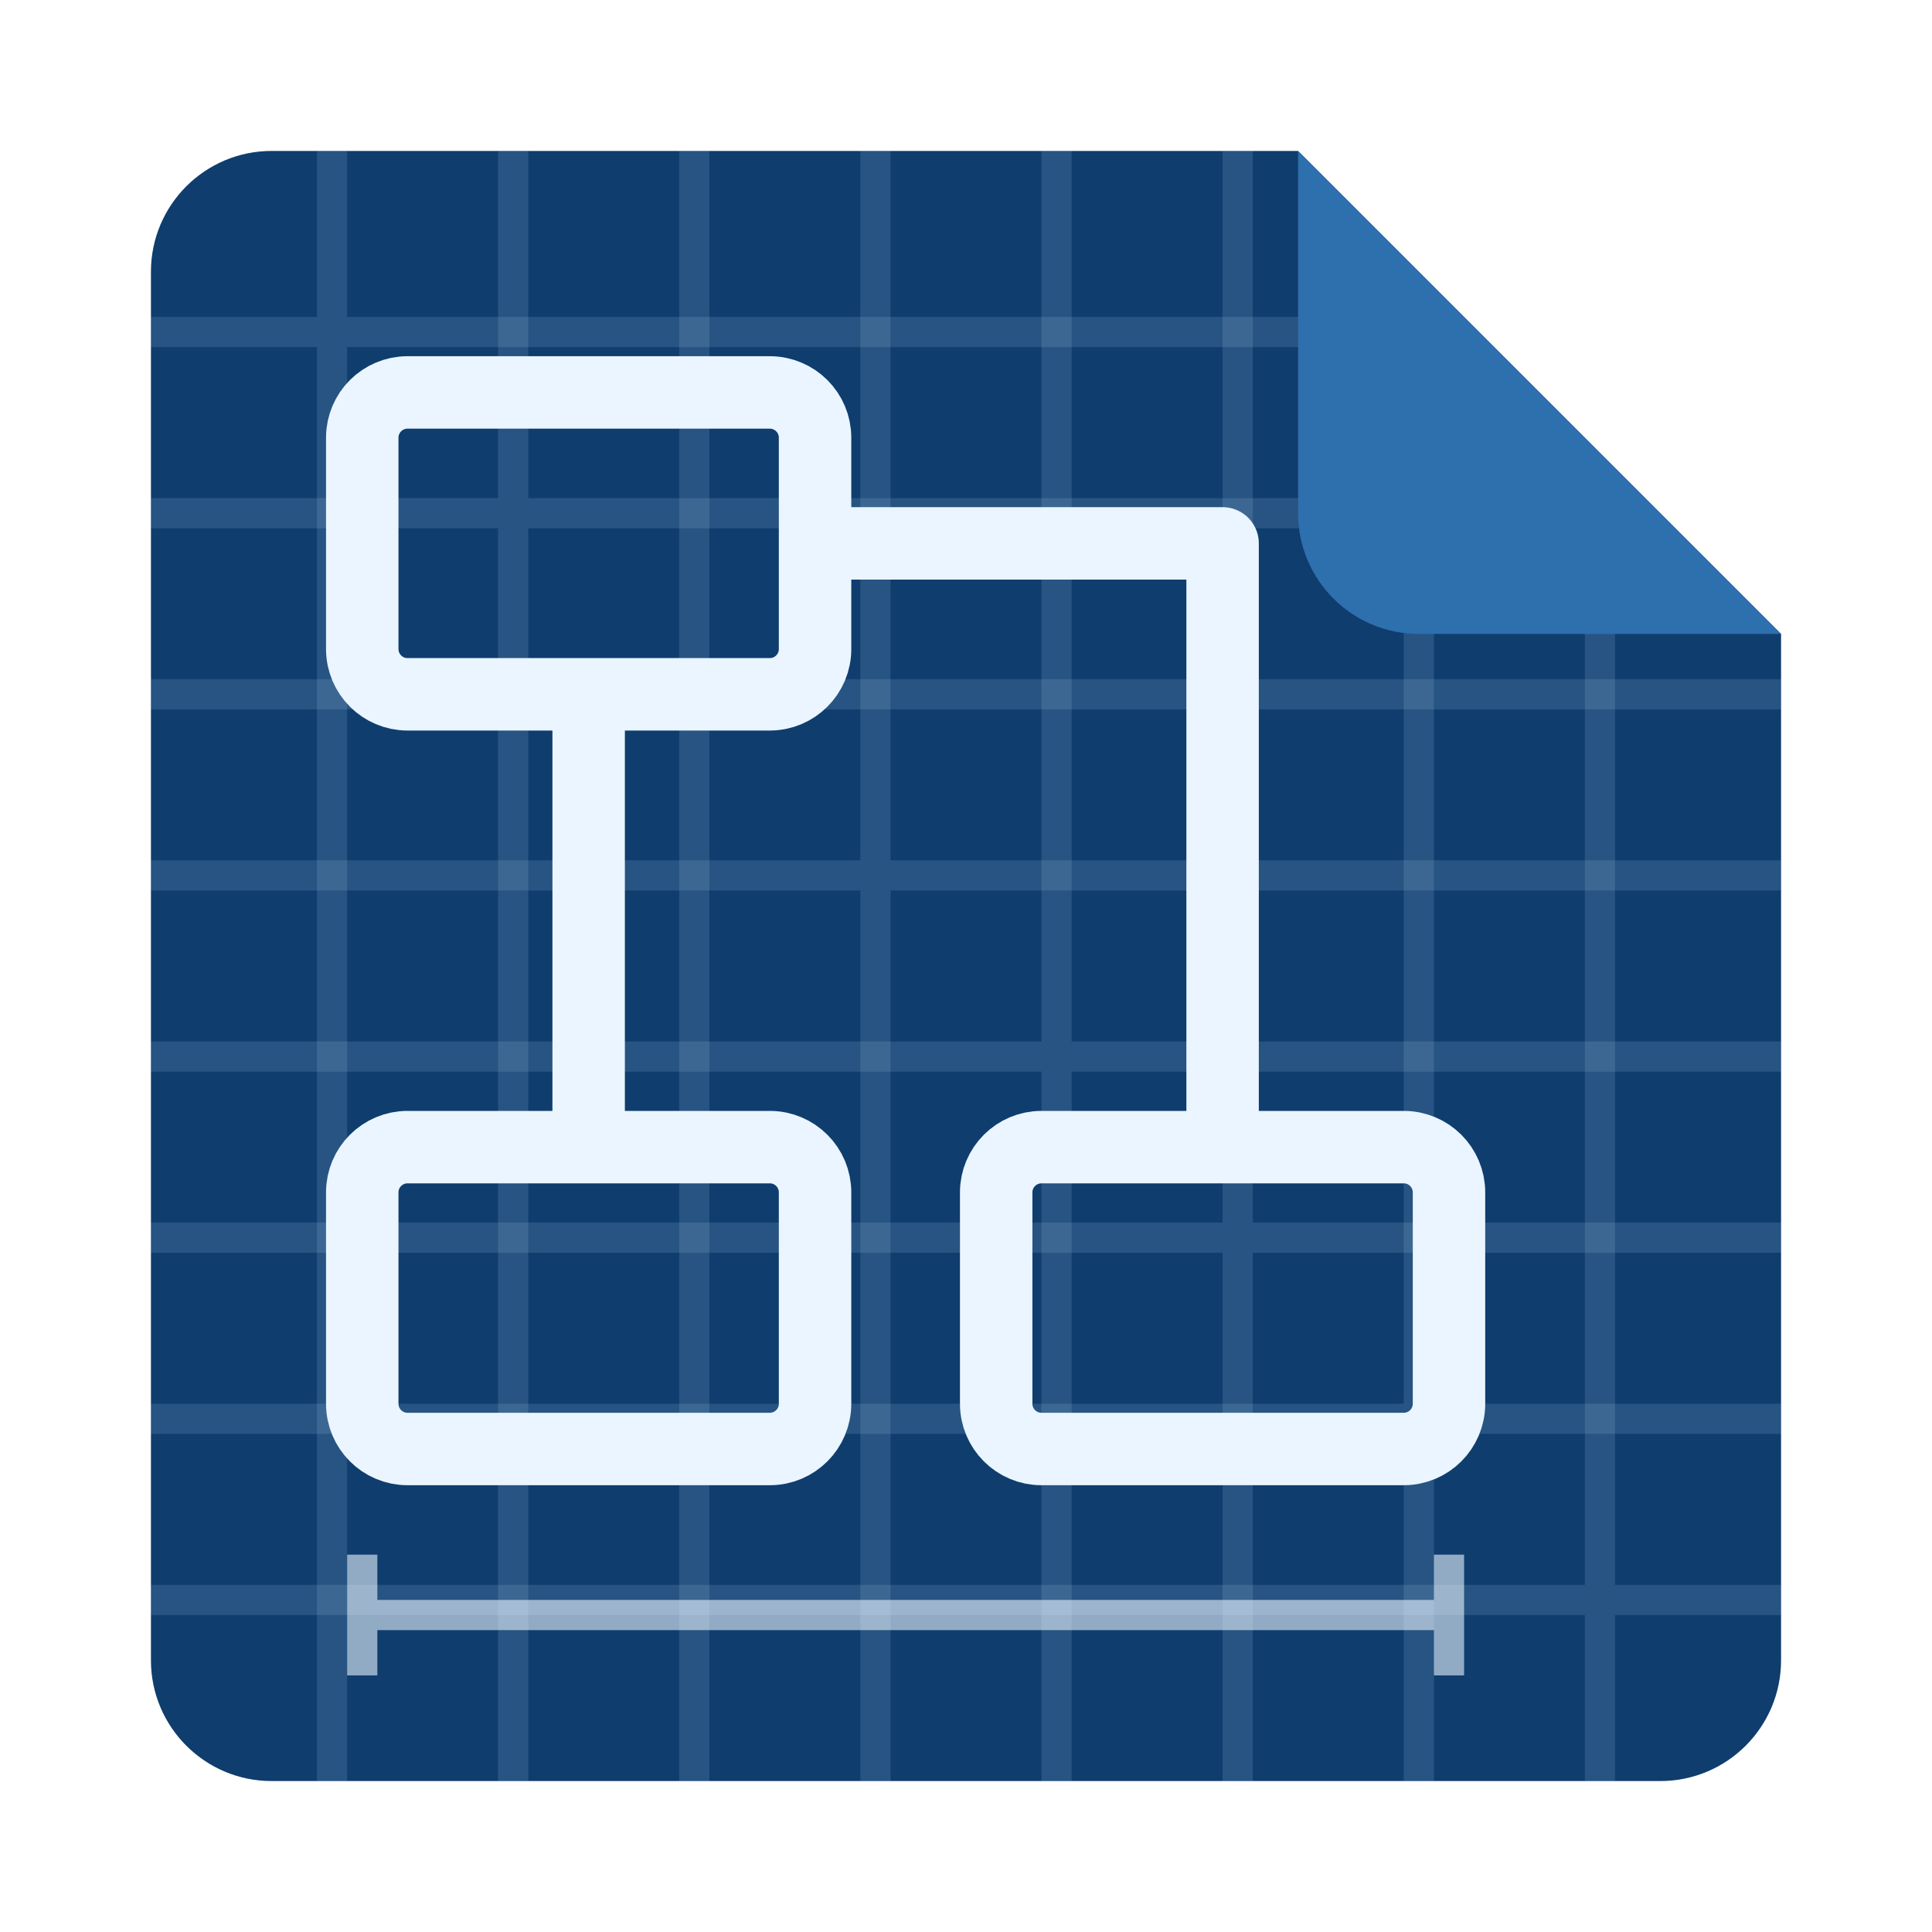
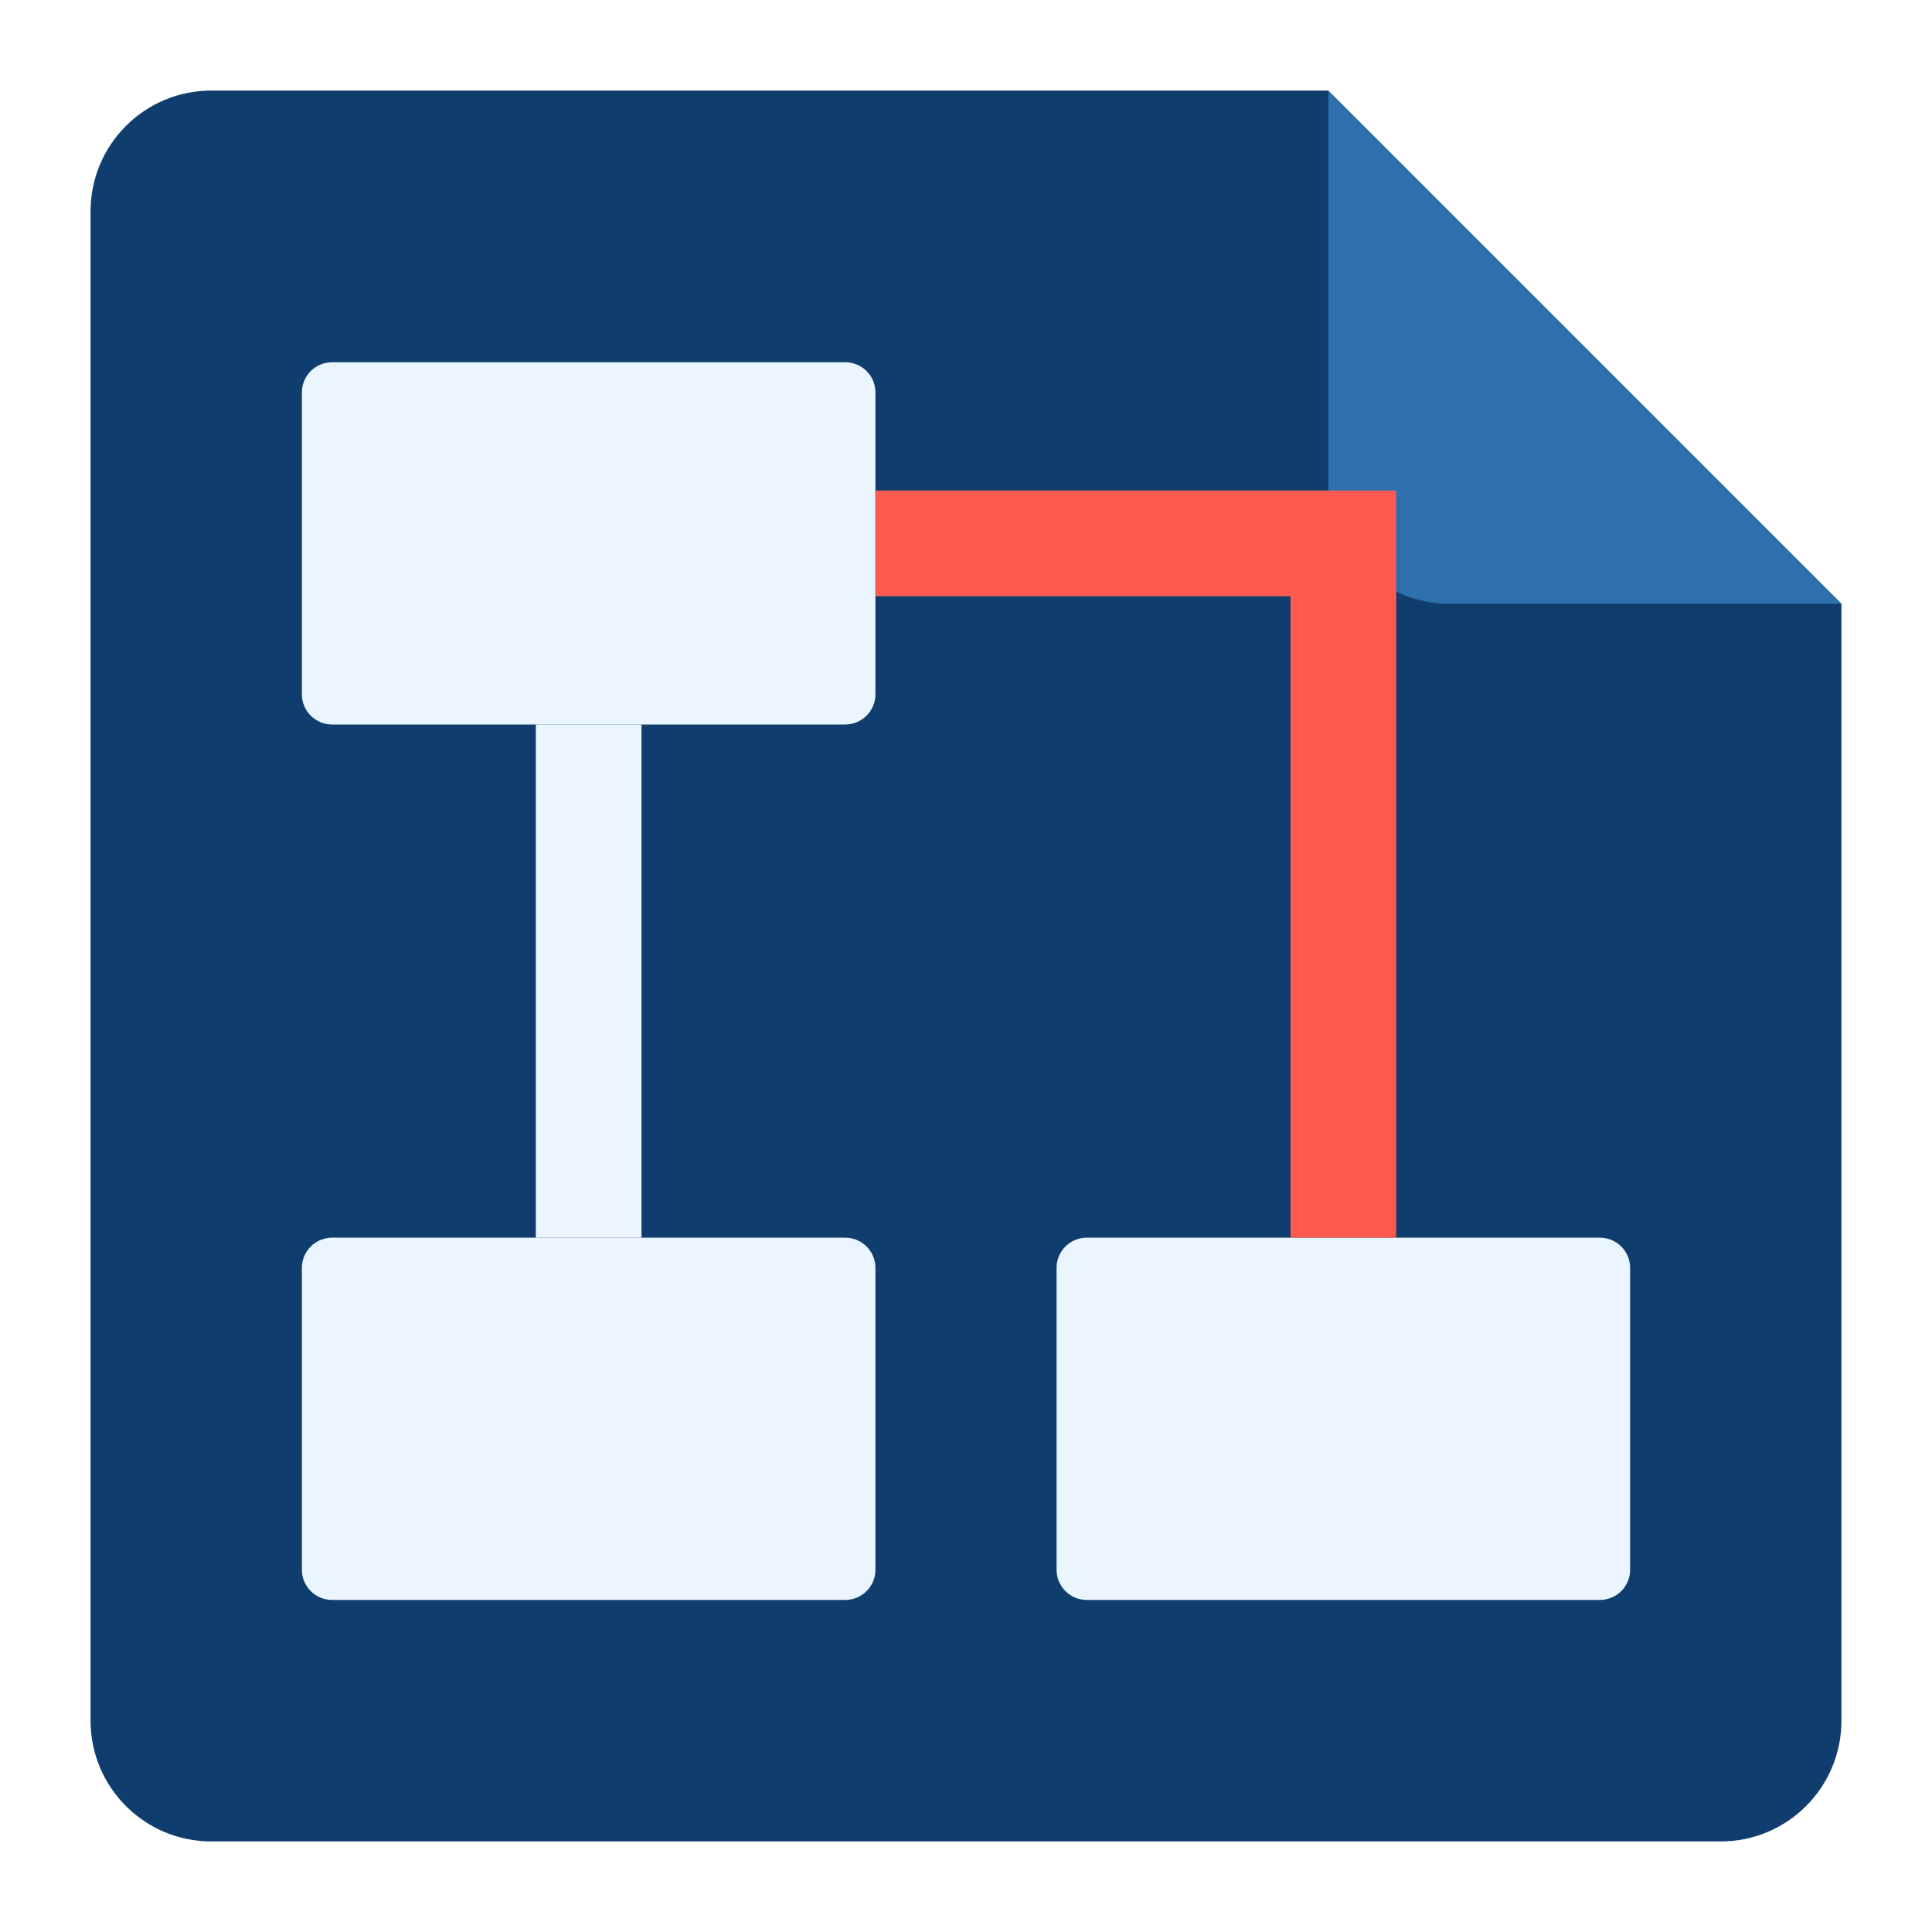
- <svg xmlns="http://www.w3.org/2000/svg" viewBox="0 0 64 64" role="img" aria-label="Blueprint.sh">
-   <defs>
-     <clipPath id="bpSheet">
-       <path d="M9 5H43L59 21V55a4 4 0 0 1-4 4H9a4 4 0 0 1-4-4V9a4 4 0 0 1 4-4Z" />
-     </clipPath>
-   </defs>
-   <path d="M9 5H43L59 21V55a4 4 0 0 1-4 4H9a4 4 0 0 1-4-4V9a4 4 0 0 1 4-4Z" fill="#0F3D6E" />
-   <g clip-path="url(#bpSheet)" stroke="#BFE0FF" stroke-opacity=".14" stroke-width="1">
-     <path d="M11 0V64M0 11H64" />
-     <path d="M17 0V64M0 17H64" />
-     <path d="M23 0V64M0 23H64" />
-     <path d="M29 0V64M0 29H64" />
-     <path d="M35 0V64M0 35H64" />
-     <path d="M41 0V64M0 41H64" />
-     <path d="M47 0V64M0 47H64" />
-     <path d="M53 0V64M0 53H64" />
+ <svg xmlns="http://www.w3.org/2000/svg" viewBox="0 0 64 64" width="64" height="64" role="img" aria-label="Blueprint.sh">
+   <path fill="#0F3D6E" d="M7 3H44L61 20V57a4 4 0 0 1-4 4H7a4 4 0 0 1-4-4V7a4 4 0 0 1 4-4z" />
+   <path fill="#2E6FAE" d="M44 3V16a4 4 0 0 0 4 4H61z" />
+   <g fill="#EAF5FF">
+     <rect x="10" y="12" width="19" height="12" rx="1" />
+     <rect x="10" y="41" width="19" height="12" rx="1" />
+     <rect x="35" y="41" width="19" height="12" rx="1" />
+     <path d="M17.75 24h3.5v17h-3.5z" />
  </g>
-   <path d="M43 5V17a4 4 0 0 0 4 4H59Z" fill="#2E6FAE" />
-   <g fill="none" stroke="#EAF5FF" stroke-width="2.4" stroke-linejoin="round">
-     <rect x="12" y="13" width="15" height="10" rx="1.5" />
-     <rect x="12" y="38" width="15" height="10" rx="1.5" />
-     <rect x="33" y="38" width="15" height="10" rx="1.5" />
-     <path d="M19.5 23V38M27 18H40.5V38" />
-   </g>
-   <g stroke="#EAF5FF" stroke-opacity=".6" stroke-width="1">
-     <path d="M12 53.5H48M12 51.5V55.5M48 51.5V55.5" />
-   </g>
+   <path fill="none" stroke="#FF5A4F" stroke-width="3.5" d="M29 18H44.5V41" />
</svg>
